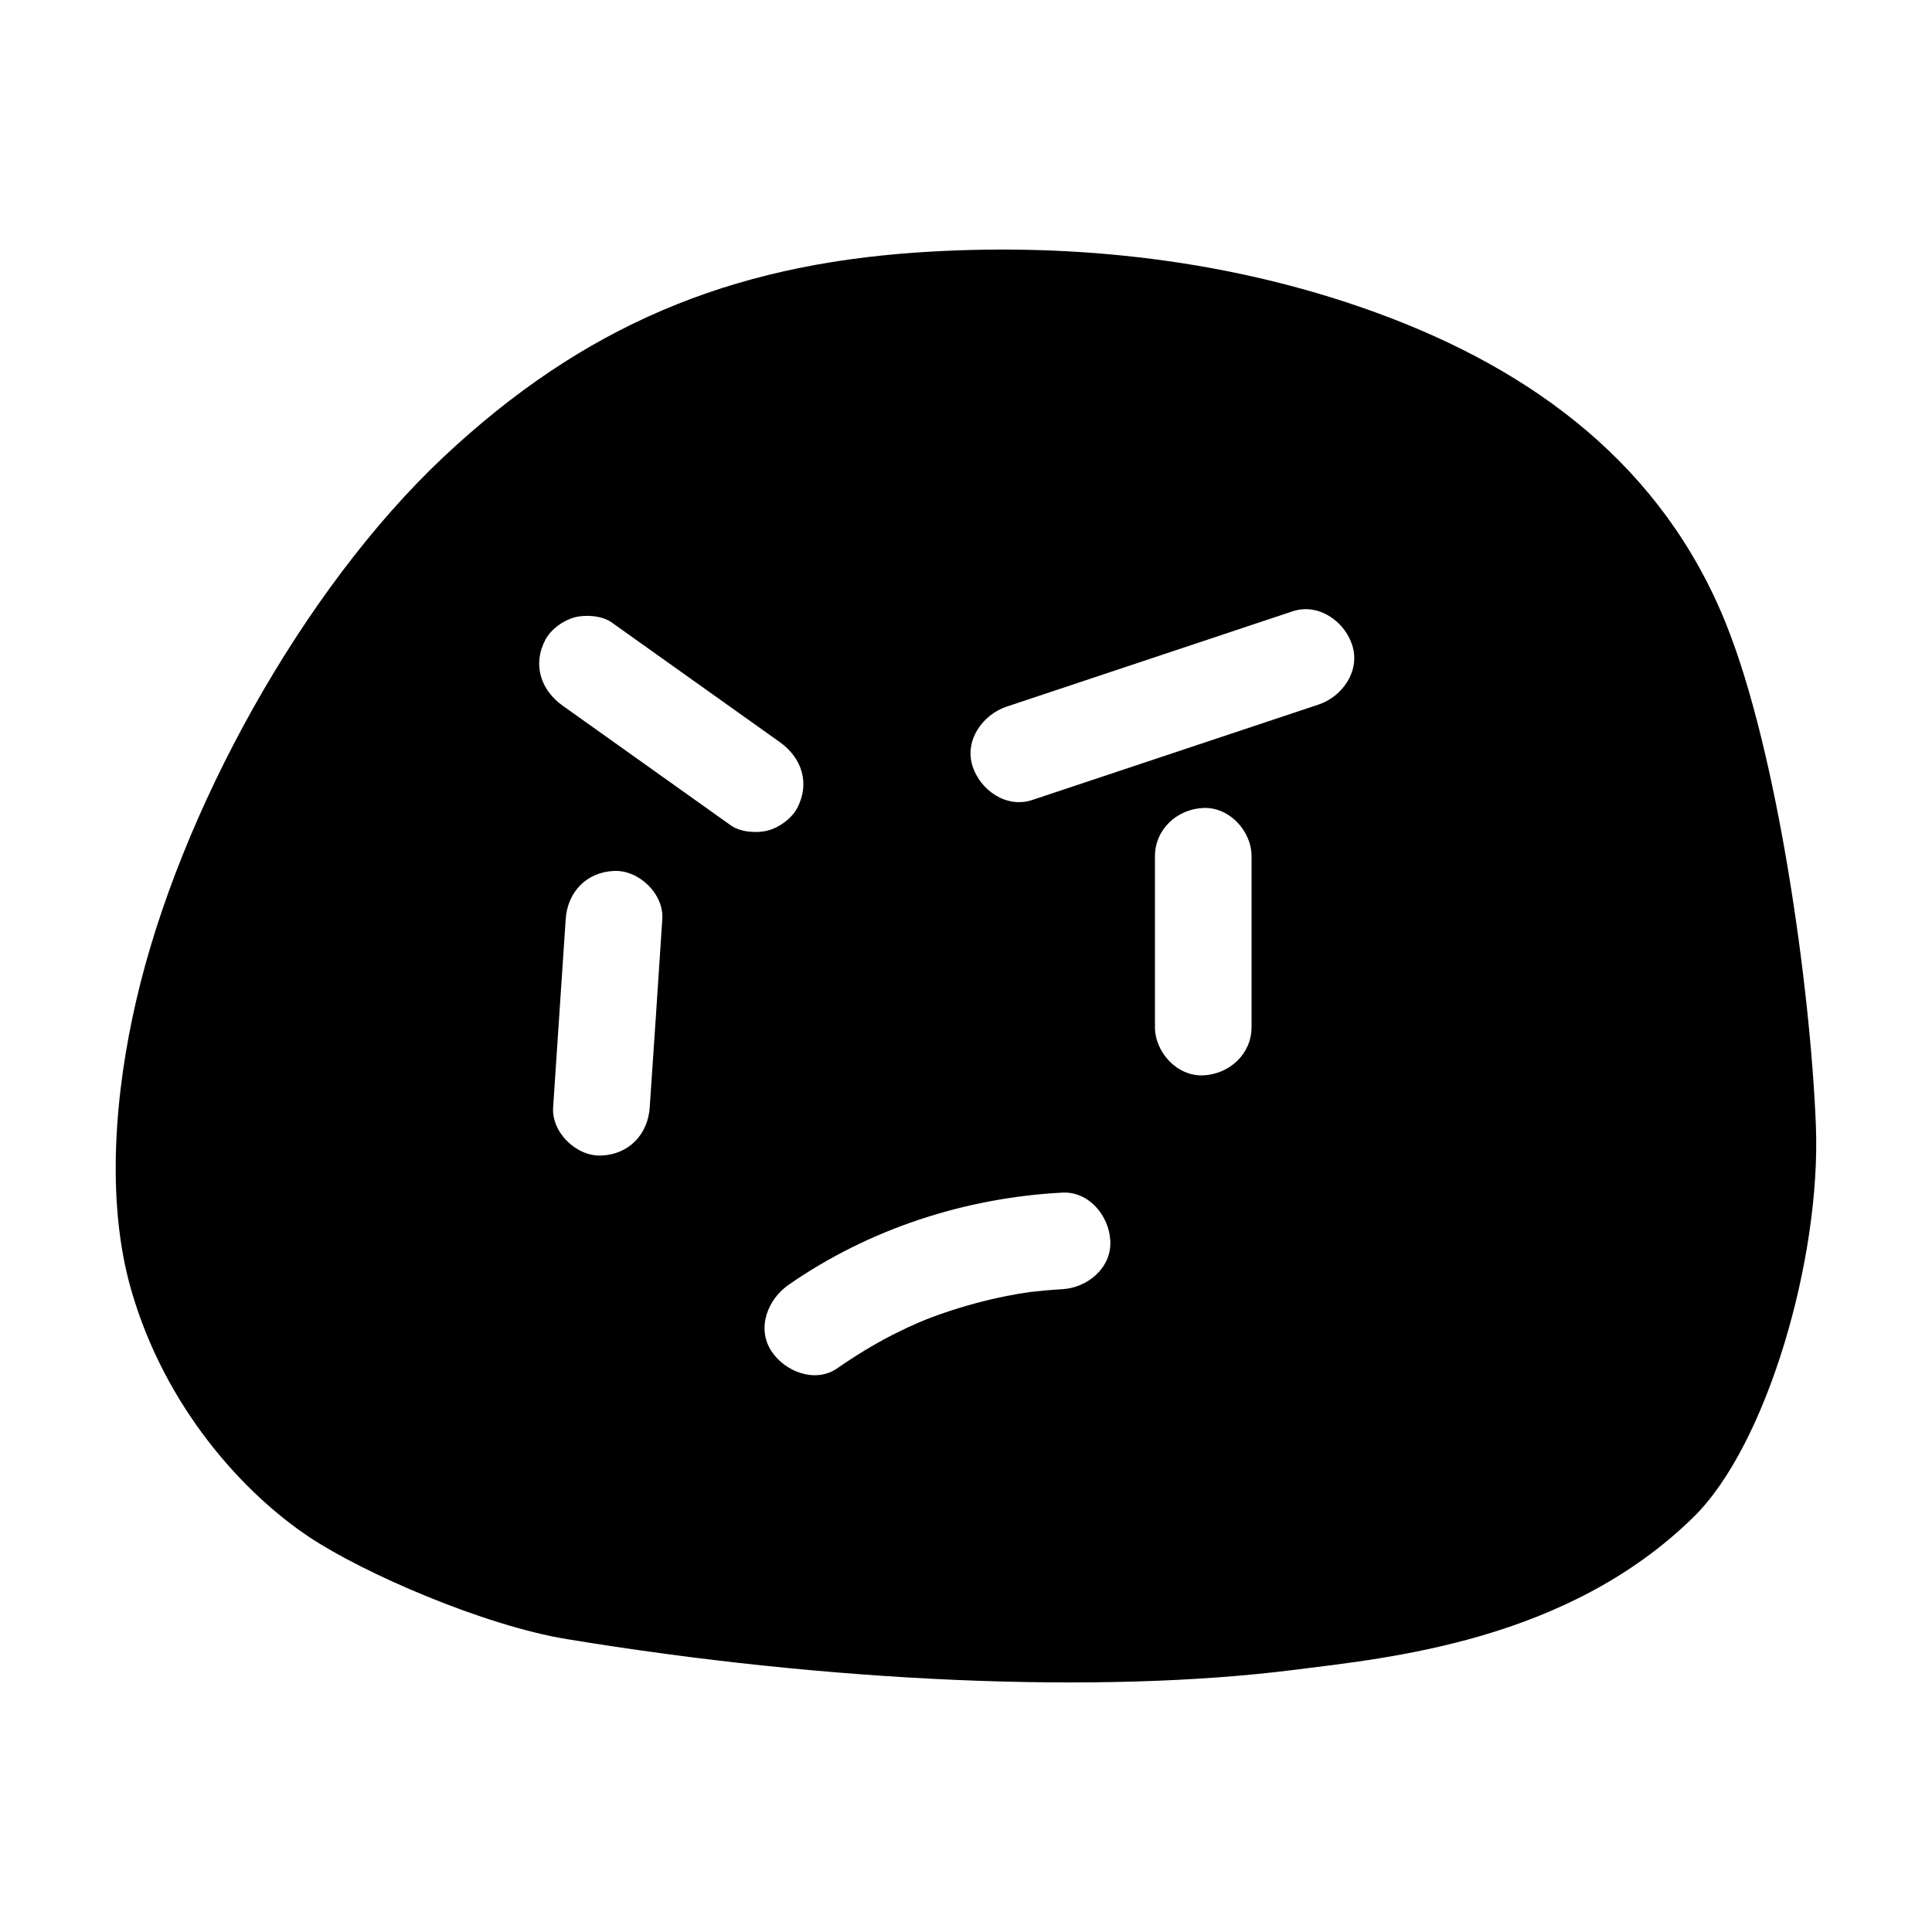
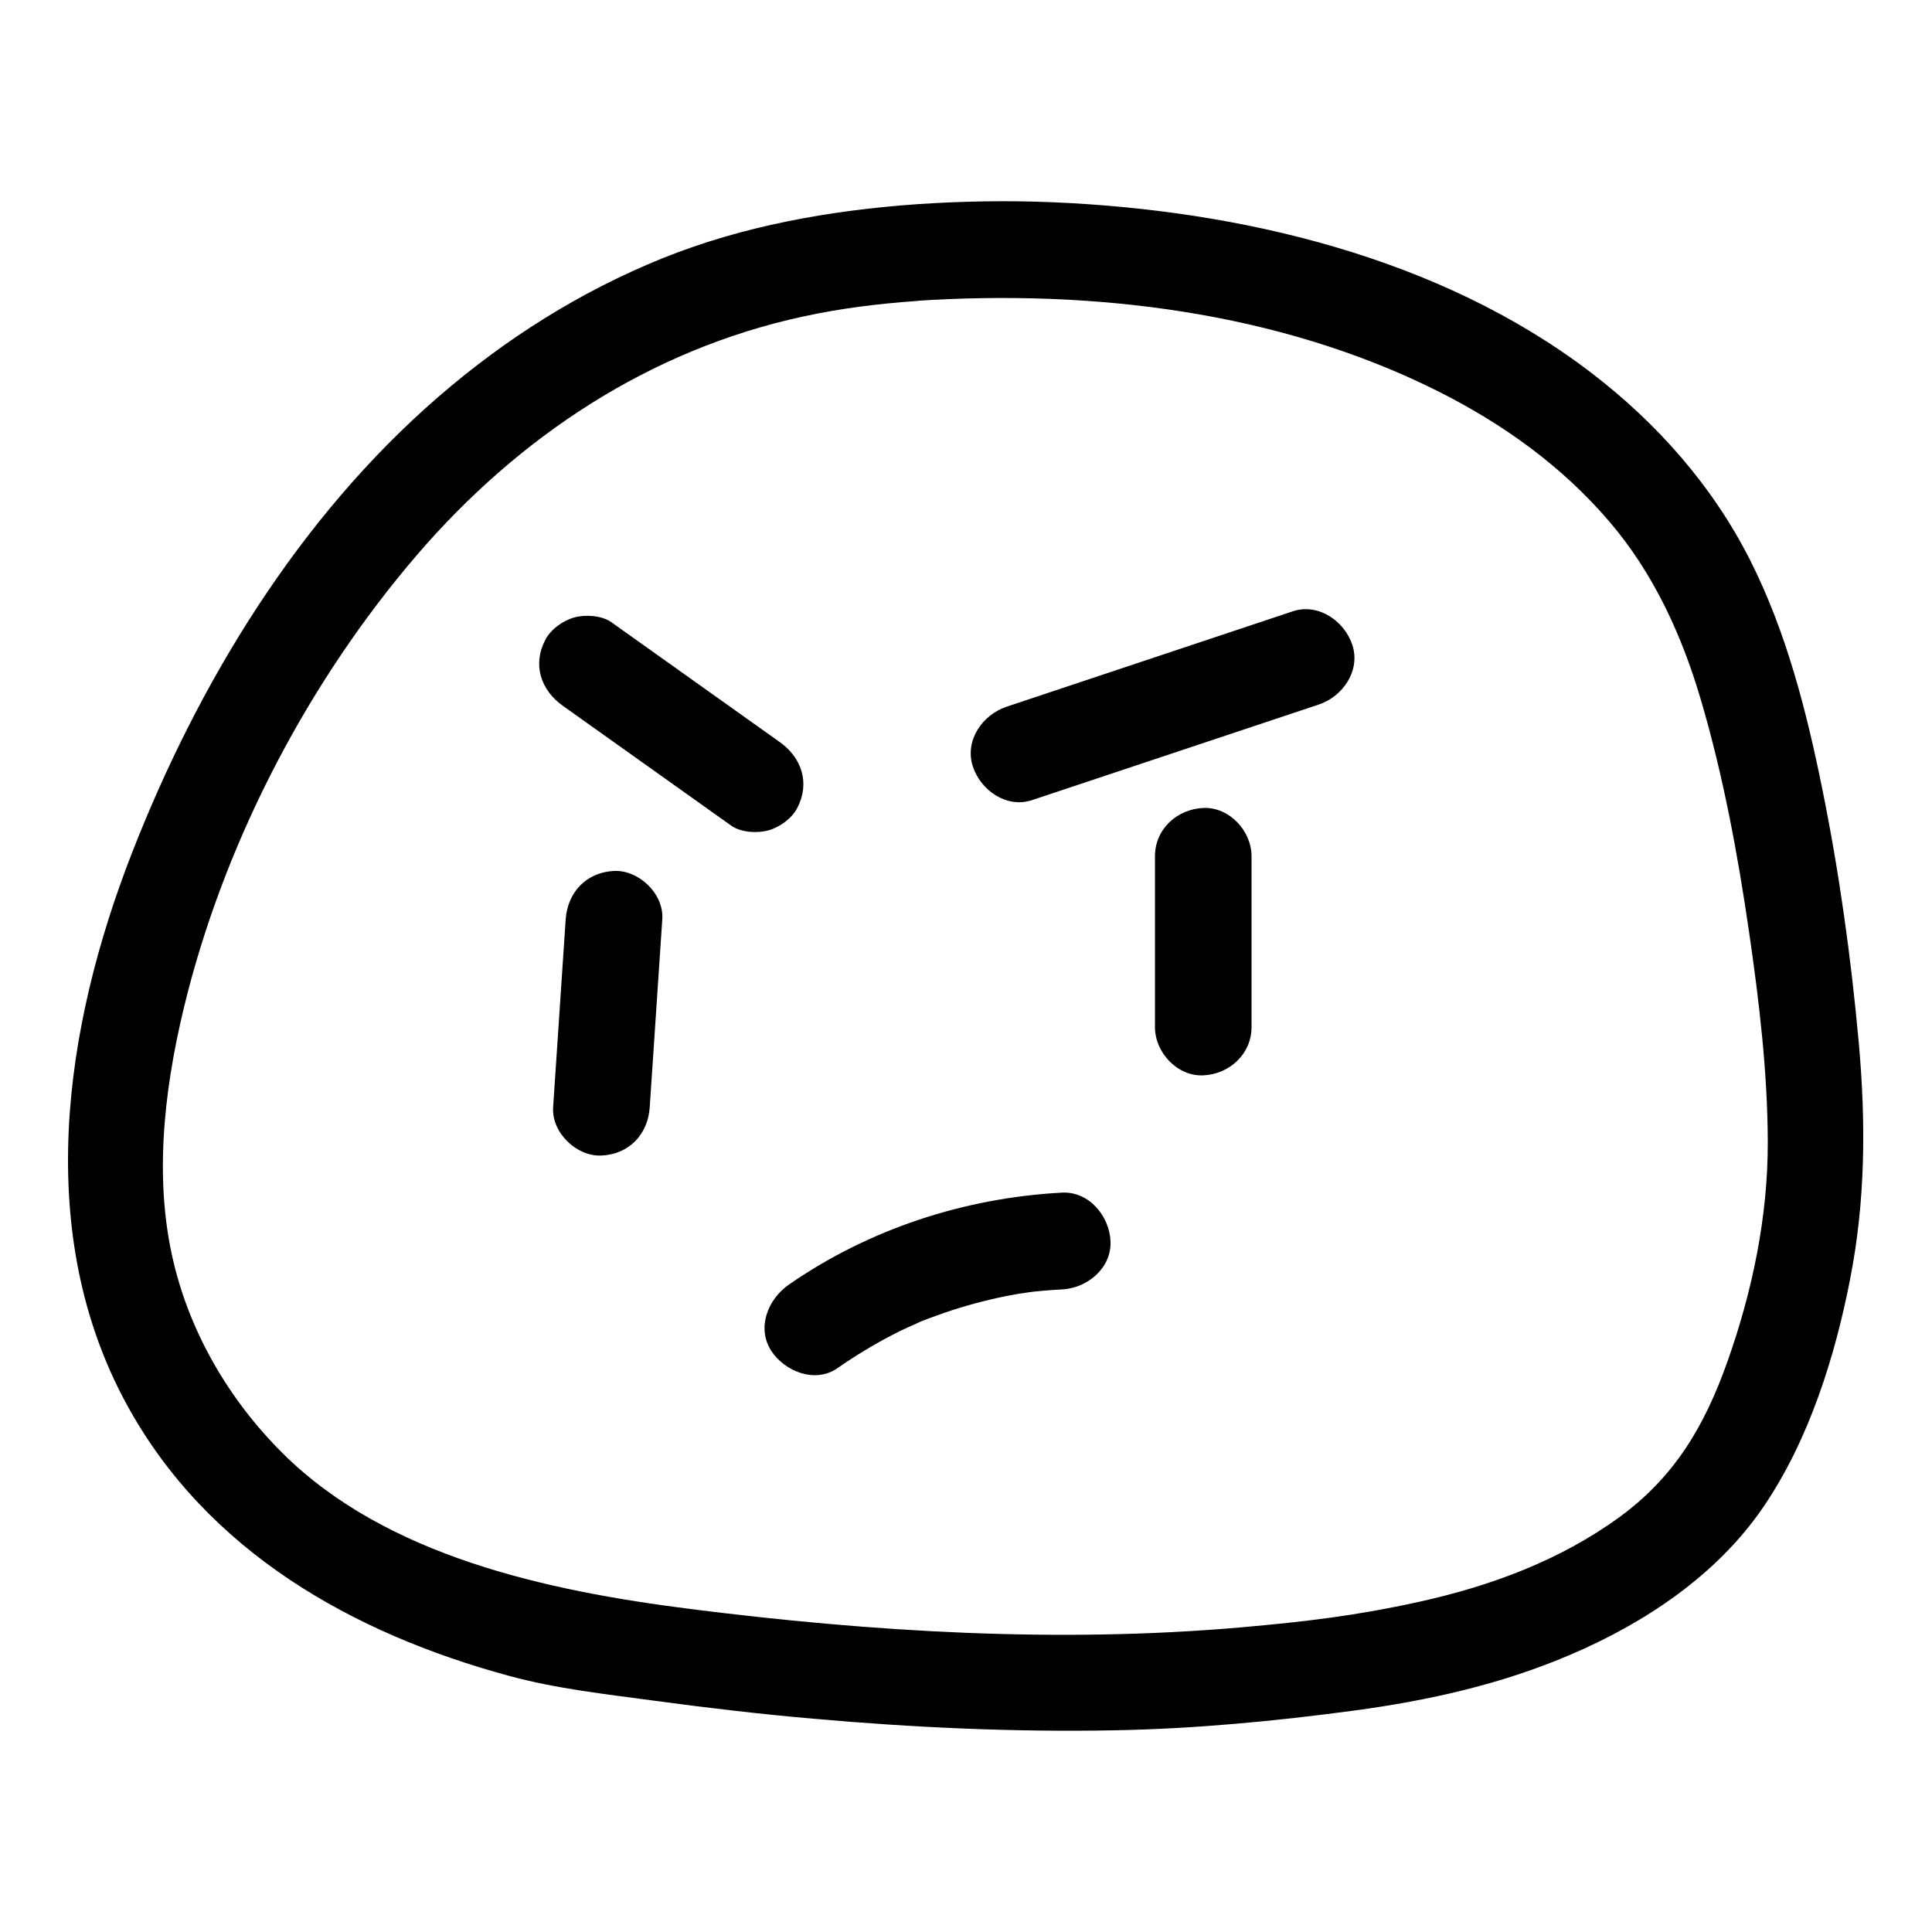
<svg xmlns="http://www.w3.org/2000/svg" version="1.1" id="Layer_1" x="0px" y="0px" viewBox="0 0 100 100" style="enable-background:new 0 0 100 100;" xml:space="preserve">
  <g>
-     <path d="M93.99,58.27c-0.28-7.16-1.98-19.33-4.65-25.98c-3.27-8.13-9.88-13.11-18.11-16.11c-8.23-3-16.66-3.6-23.78-3.11   c-9.65,0.66-17.24,3.76-24.52,10.61C15.65,30.54,9.3,42.04,7.05,51.79C5.96,56.48,5.46,62.1,6.78,66.73   c1.78,6.22,5.92,10.62,9.2,12.81c2.84,1.9,9.08,4.6,13.36,5.3C42.87,87.07,56.9,87.71,67,86.43c4.9-0.62,14.12-1.48,20.67-7.92   C91.45,74.79,94.26,65.14,93.99,58.27z M33.63,57.31c-0.09,1.4-1.07,2.44-2.5,2.5c-1.29,0.06-2.59-1.19-2.5-2.5   c0.22-3.24,0.43-6.48,0.65-9.73c0.09-1.4,1.07-2.44,2.5-2.5c1.29-0.06,2.59,1.19,2.5,2.5C34.07,50.82,33.85,54.07,33.63,57.31z    M37.84,42.73c-2.9-2.07-5.81-4.13-8.71-6.2c-1.14-0.81-1.58-2.13-0.9-3.42c0.29-0.54,0.91-0.99,1.49-1.15   c0.57-0.16,1.43-0.1,1.93,0.25c2.9,2.07,5.81,4.13,8.71,6.2c1.14,0.81,1.58,2.13,0.9,3.42c-0.29,0.54-0.91,0.99-1.49,1.15   C39.2,43.14,38.34,43.08,37.84,42.73z M54.97,66.73c-0.54,0.03-1.08,0.08-1.62,0.14c-0.13,0.02-0.52,0.08-0.59,0.09   c-0.22,0.04-0.44,0.08-0.66,0.12c-1.09,0.22-2.17,0.51-3.22,0.87c-0.45,0.15-0.9,0.32-1.34,0.51c-0.12,0.05-0.49,0.22-0.54,0.24   c-0.27,0.13-0.54,0.26-0.8,0.39c-0.99,0.51-1.94,1.09-2.86,1.73c-1.15,0.8-2.73,0.17-3.42-0.9c-0.77-1.2-0.17-2.68,0.9-3.42   c4.16-2.89,9.11-4.5,14.15-4.77c1.4-0.08,2.44,1.21,2.5,2.5C57.54,65.63,56.28,66.66,54.97,66.73z M64.78,53.16   c0,1.4-1.15,2.44-2.5,2.5c-1.35,0.06-2.5-1.19-2.5-2.5c0-2.95,0-5.89,0-8.84c0-1.4,1.15-2.44,2.5-2.5c1.35-0.06,2.5,1.19,2.5,2.5   C64.78,47.26,64.78,50.21,64.78,53.16z M68.24,36.47c-4.94,1.65-9.88,3.29-14.82,4.94c-1.33,0.44-2.68-0.51-3.08-1.75   c-0.43-1.33,0.51-2.66,1.75-3.08c4.94-1.65,9.88-3.29,14.82-4.94c1.33-0.44,2.68,0.51,3.08,1.75   C70.42,34.73,69.48,36.06,68.24,36.47z" />
+     <g>
+       <path d="M47.45,10.57c-4.48,0.32-8.96,1.11-13.14,2.79c-4.28,1.73-8.13,4.16-11.62,7.18c-7.21,6.24-12.42,14.79-15.86,23.61    c-3.54,9.07-5.11,19.73-0.24,28.6c4.14,7.55,11.64,11.79,19.75,13.99c2.46,0.67,5.02,0.95,7.54,1.29    c2.73,0.37,5.47,0.69,8.21,0.93c5.19,0.46,10.41,0.7,15.63,0.6c4.15-0.08,8.25-0.47,12.36-1.02c3.86-0.52,7.63-1.36,11.22-2.9    c3.87-1.65,7.61-4.15,10-7.68c2.33-3.44,3.67-7.7,4.46-11.74c0.8-4.1,0.82-8.1,0.45-12.25c-0.4-4.41-1.01-8.81-1.89-13.14    c-0.82-4.05-1.86-8.12-3.73-11.83c-1.95-3.86-4.84-7.12-8.26-9.73c-7.81-5.96-18.15-8.39-27.81-8.8    C52.16,10.37,49.8,10.41,47.45,10.57c-1.35,0.09-2.5,1.09-2.5,2.5c0,1.29,1.15,2.59,2.5,2.5c9.1-0.59,18.68,0.54,26.92,4.65    c3.4,1.7,6.48,3.9,8.95,6.8c2.27,2.66,3.73,5.85,4.71,9.18c1.16,3.93,1.91,7.98,2.5,12.03c0.52,3.58,0.96,7.25,0.97,10.87    c0.01,3.87-0.8,7.75-2.09,11.38c-1.19,3.36-2.75,5.97-5.58,8.04c-3.09,2.25-6.67,3.57-10.38,4.39c-3.27,0.72-5.82,1.02-9.19,1.32    c-9.48,0.83-19.12,0.24-28.54-0.95c-7.4-0.94-15.71-2.72-21.08-8.05c-2.84-2.82-4.93-6.43-5.76-10.36    c-0.94-4.41-0.28-9.17,0.83-13.48c2.12-8.2,6.34-16.21,11.85-22.64c5.28-6.15,12.06-10.65,20.02-12.37    c1.93-0.42,3.88-0.66,5.85-0.8c1.35-0.1,2.5-1.08,2.5-2.5C49.95,11.79,48.8,10.47,47.45,10.57z" />
+     </g>
+   </g>
+   <g>
+     <g>
+       <path d="M29.28,47.58c-0.22,3.24-0.43,6.48-0.65,9.73c-0.09,1.31,1.21,2.56,2.5,2.5c1.43-0.06,2.41-1.1,2.5-2.5    c0.22-3.24,0.43-6.48,0.65-9.73c0.09-1.31-1.21-2.56-2.5-2.5C30.35,45.15,29.38,46.18,29.28,47.58L29.28,47.58z" />
+     </g>
+   </g>
+   <g>
+     <g>
+       <path d="M59.78,44.32c0,2.95,0,5.89,0,8.84c0,1.31,1.15,2.56,2.5,2.5c1.35-0.06,2.5-1.1,2.5-2.5c0-2.95,0-5.89,0-8.84    c0-1.31-1.15-2.56-2.5-2.5C60.93,41.88,59.78,42.91,59.78,44.32L59.78,44.32z" />
+     </g>
+   </g>
+   <g>
+     <g>
+       <path d="M29.13,36.53c2.9,2.07,5.81,4.13,8.71,6.2c0.5,0.36,1.36,0.41,1.93,0.25c0.58-0.16,1.21-0.61,1.49-1.15    c0.68-1.29,0.24-2.61-0.9-3.42c-2.9-2.07-5.81-4.13-8.71-6.2c-0.5-0.36-1.36-0.41-1.93-0.25c-0.58,0.16-1.21,0.61-1.49,1.15    C27.55,34.4,27.99,35.72,29.13,36.53L29.13,36.53z" />
+     </g>
+   </g>
+   <g>
+     <g>
+       <path d="M53.43,41.41c4.94-1.65,9.88-3.29,14.82-4.94c1.24-0.41,2.18-1.74,1.75-3.08c-0.4-1.23-1.75-2.19-3.08-1.75    c-4.94,1.65-9.88,3.29-14.82,4.94c-1.24,0.41-2.18,1.74-1.75,3.08C50.75,40.9,52.1,41.86,53.43,41.41L53.43,41.41z" />
+     </g>
+   </g>
+   <g>
+     <g>
+       <path d="M54.97,61.73c-5.05,0.27-9.99,1.88-14.15,4.77c-1.07,0.75-1.67,2.22-0.9,3.42c0.69,1.06,2.27,1.7,3.42,0.9    c0.92-0.64,1.87-1.22,2.86-1.73c0.26-0.14,0.53-0.27,0.8-0.39c0.09-0.04,0.93-0.41,0.42-0.2c0.48-0.2,0.97-0.38,1.46-0.55    c1.05-0.36,2.13-0.65,3.22-0.87c0.22-0.04,0.44-0.08,0.66-0.12c0.1-0.02,1.03-0.14,0.44-0.07c0.59-0.07,1.18-0.12,1.78-0.15    c1.3-0.07,2.56-1.1,2.5-2.5C57.42,62.94,56.37,61.66,54.97,61.73L54.97,61.73z" />
+     </g>
  </g>
</svg>
